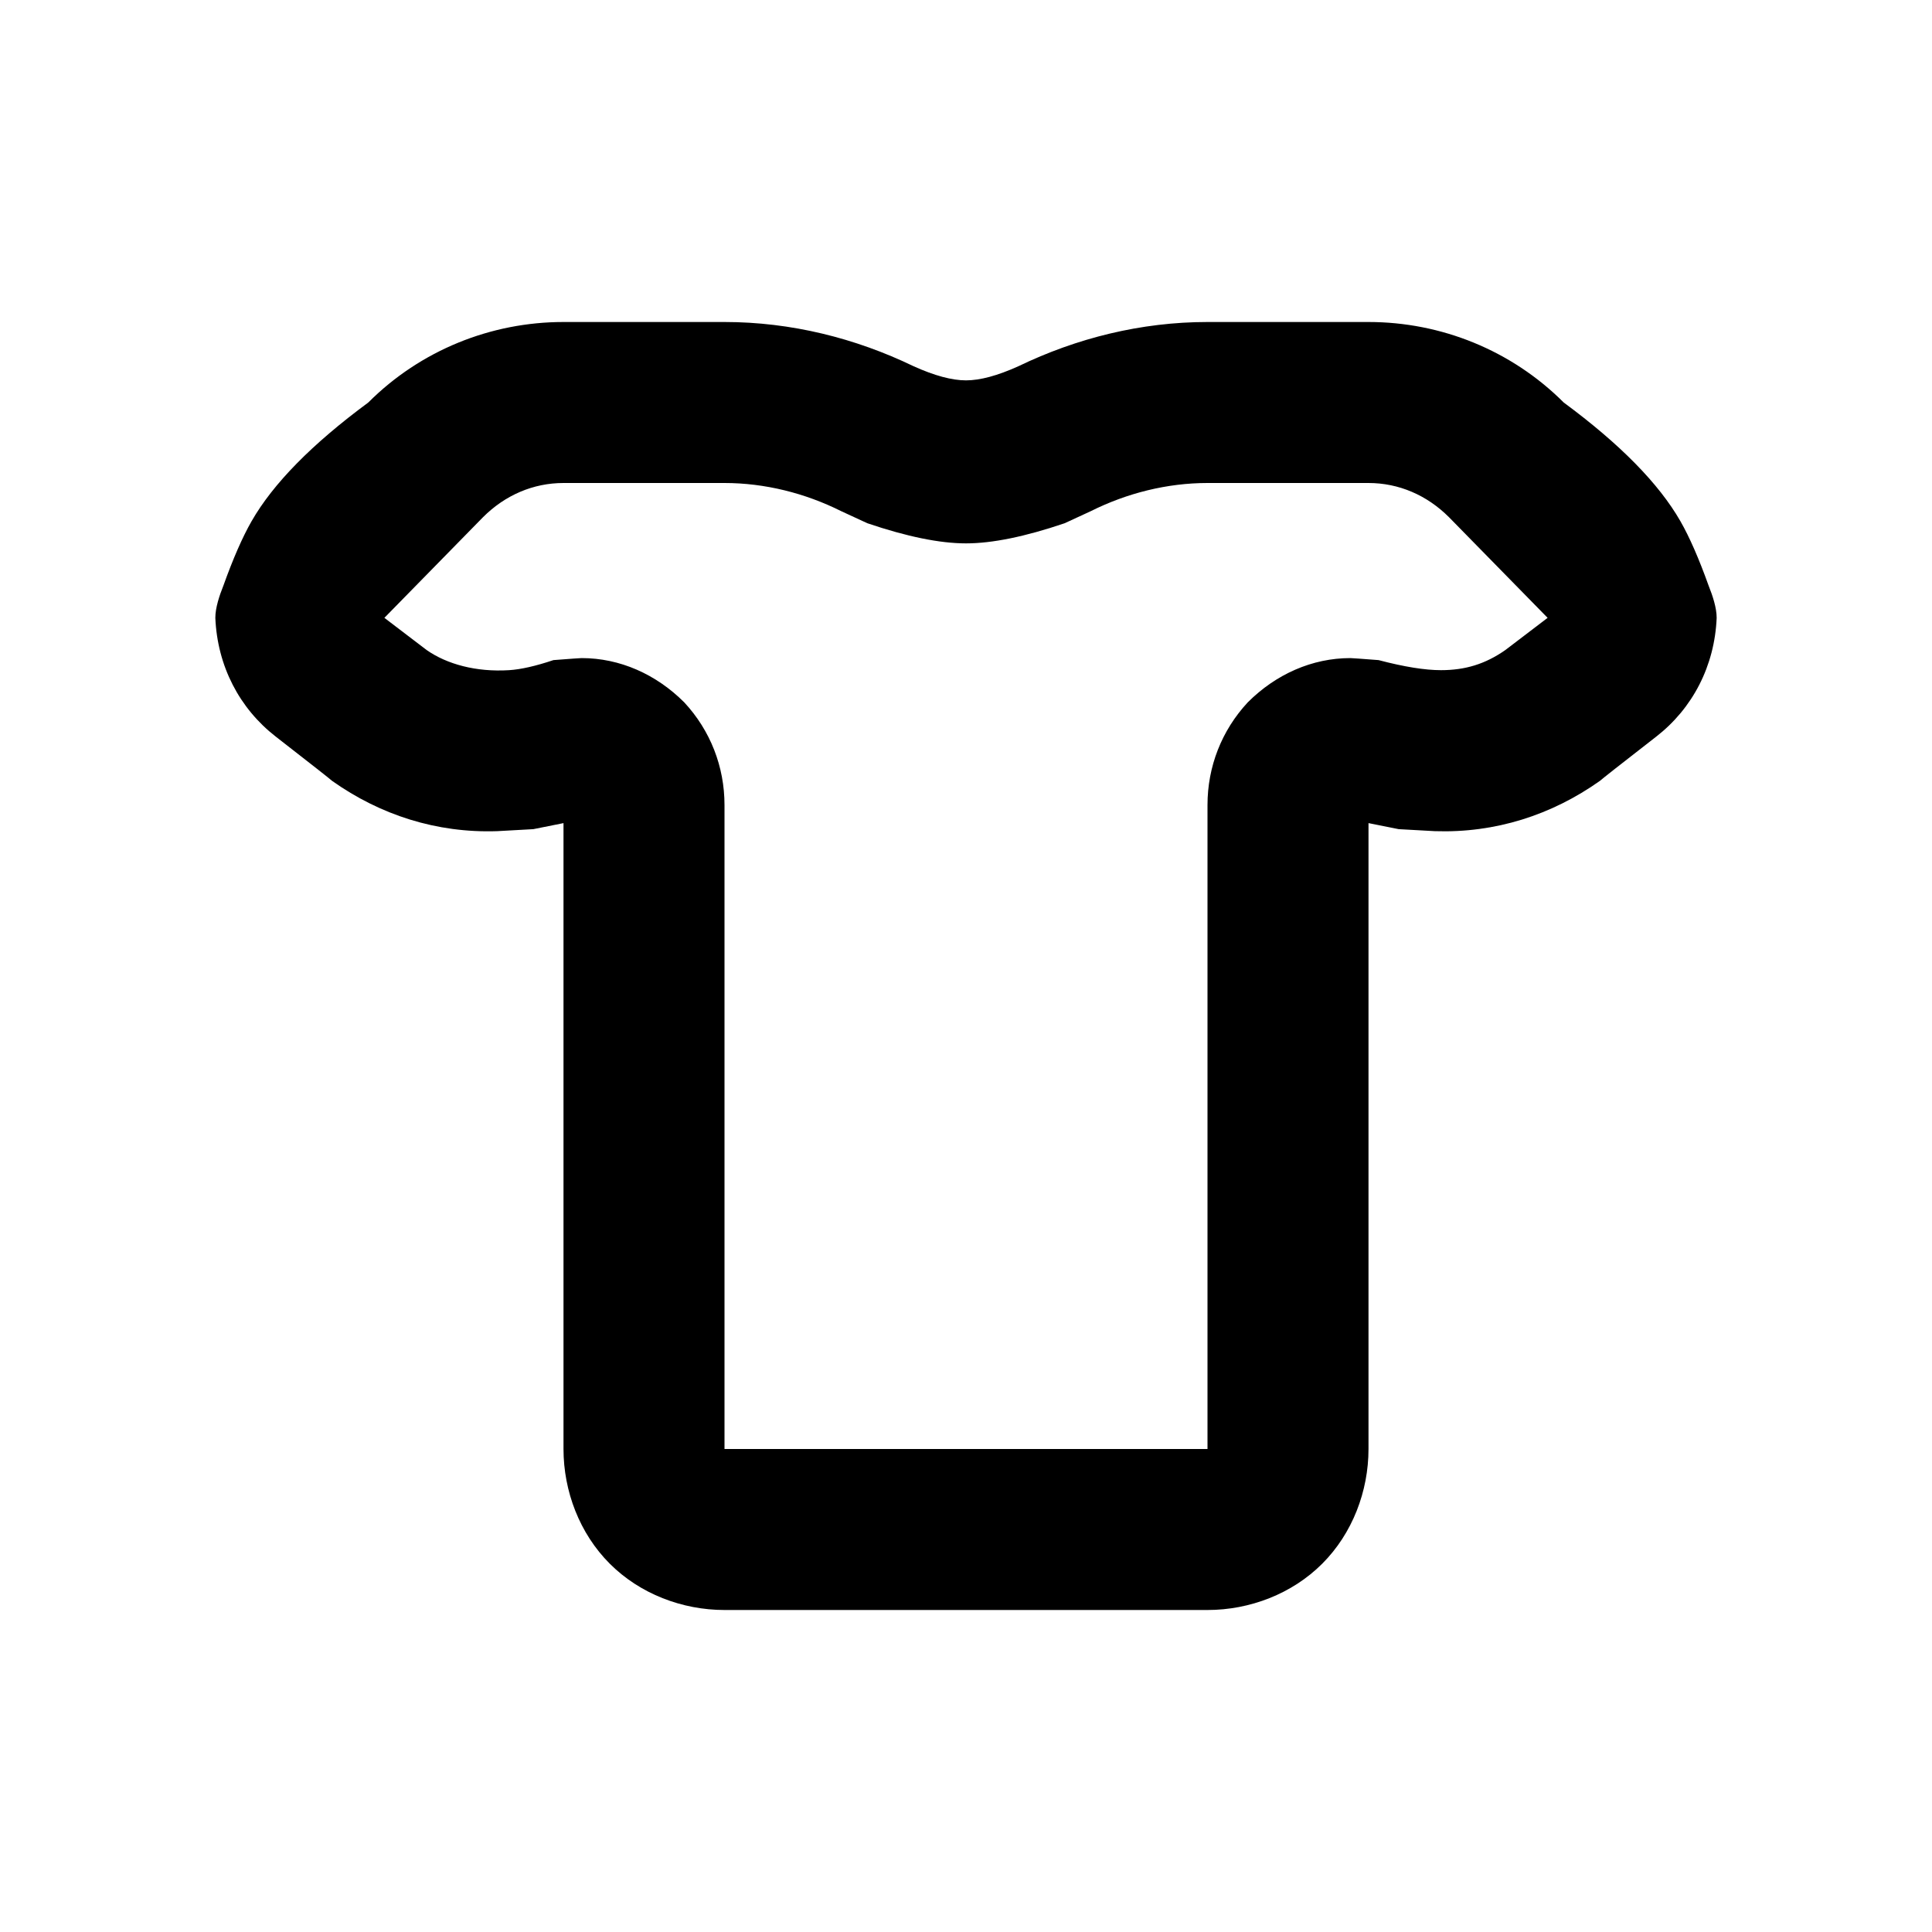
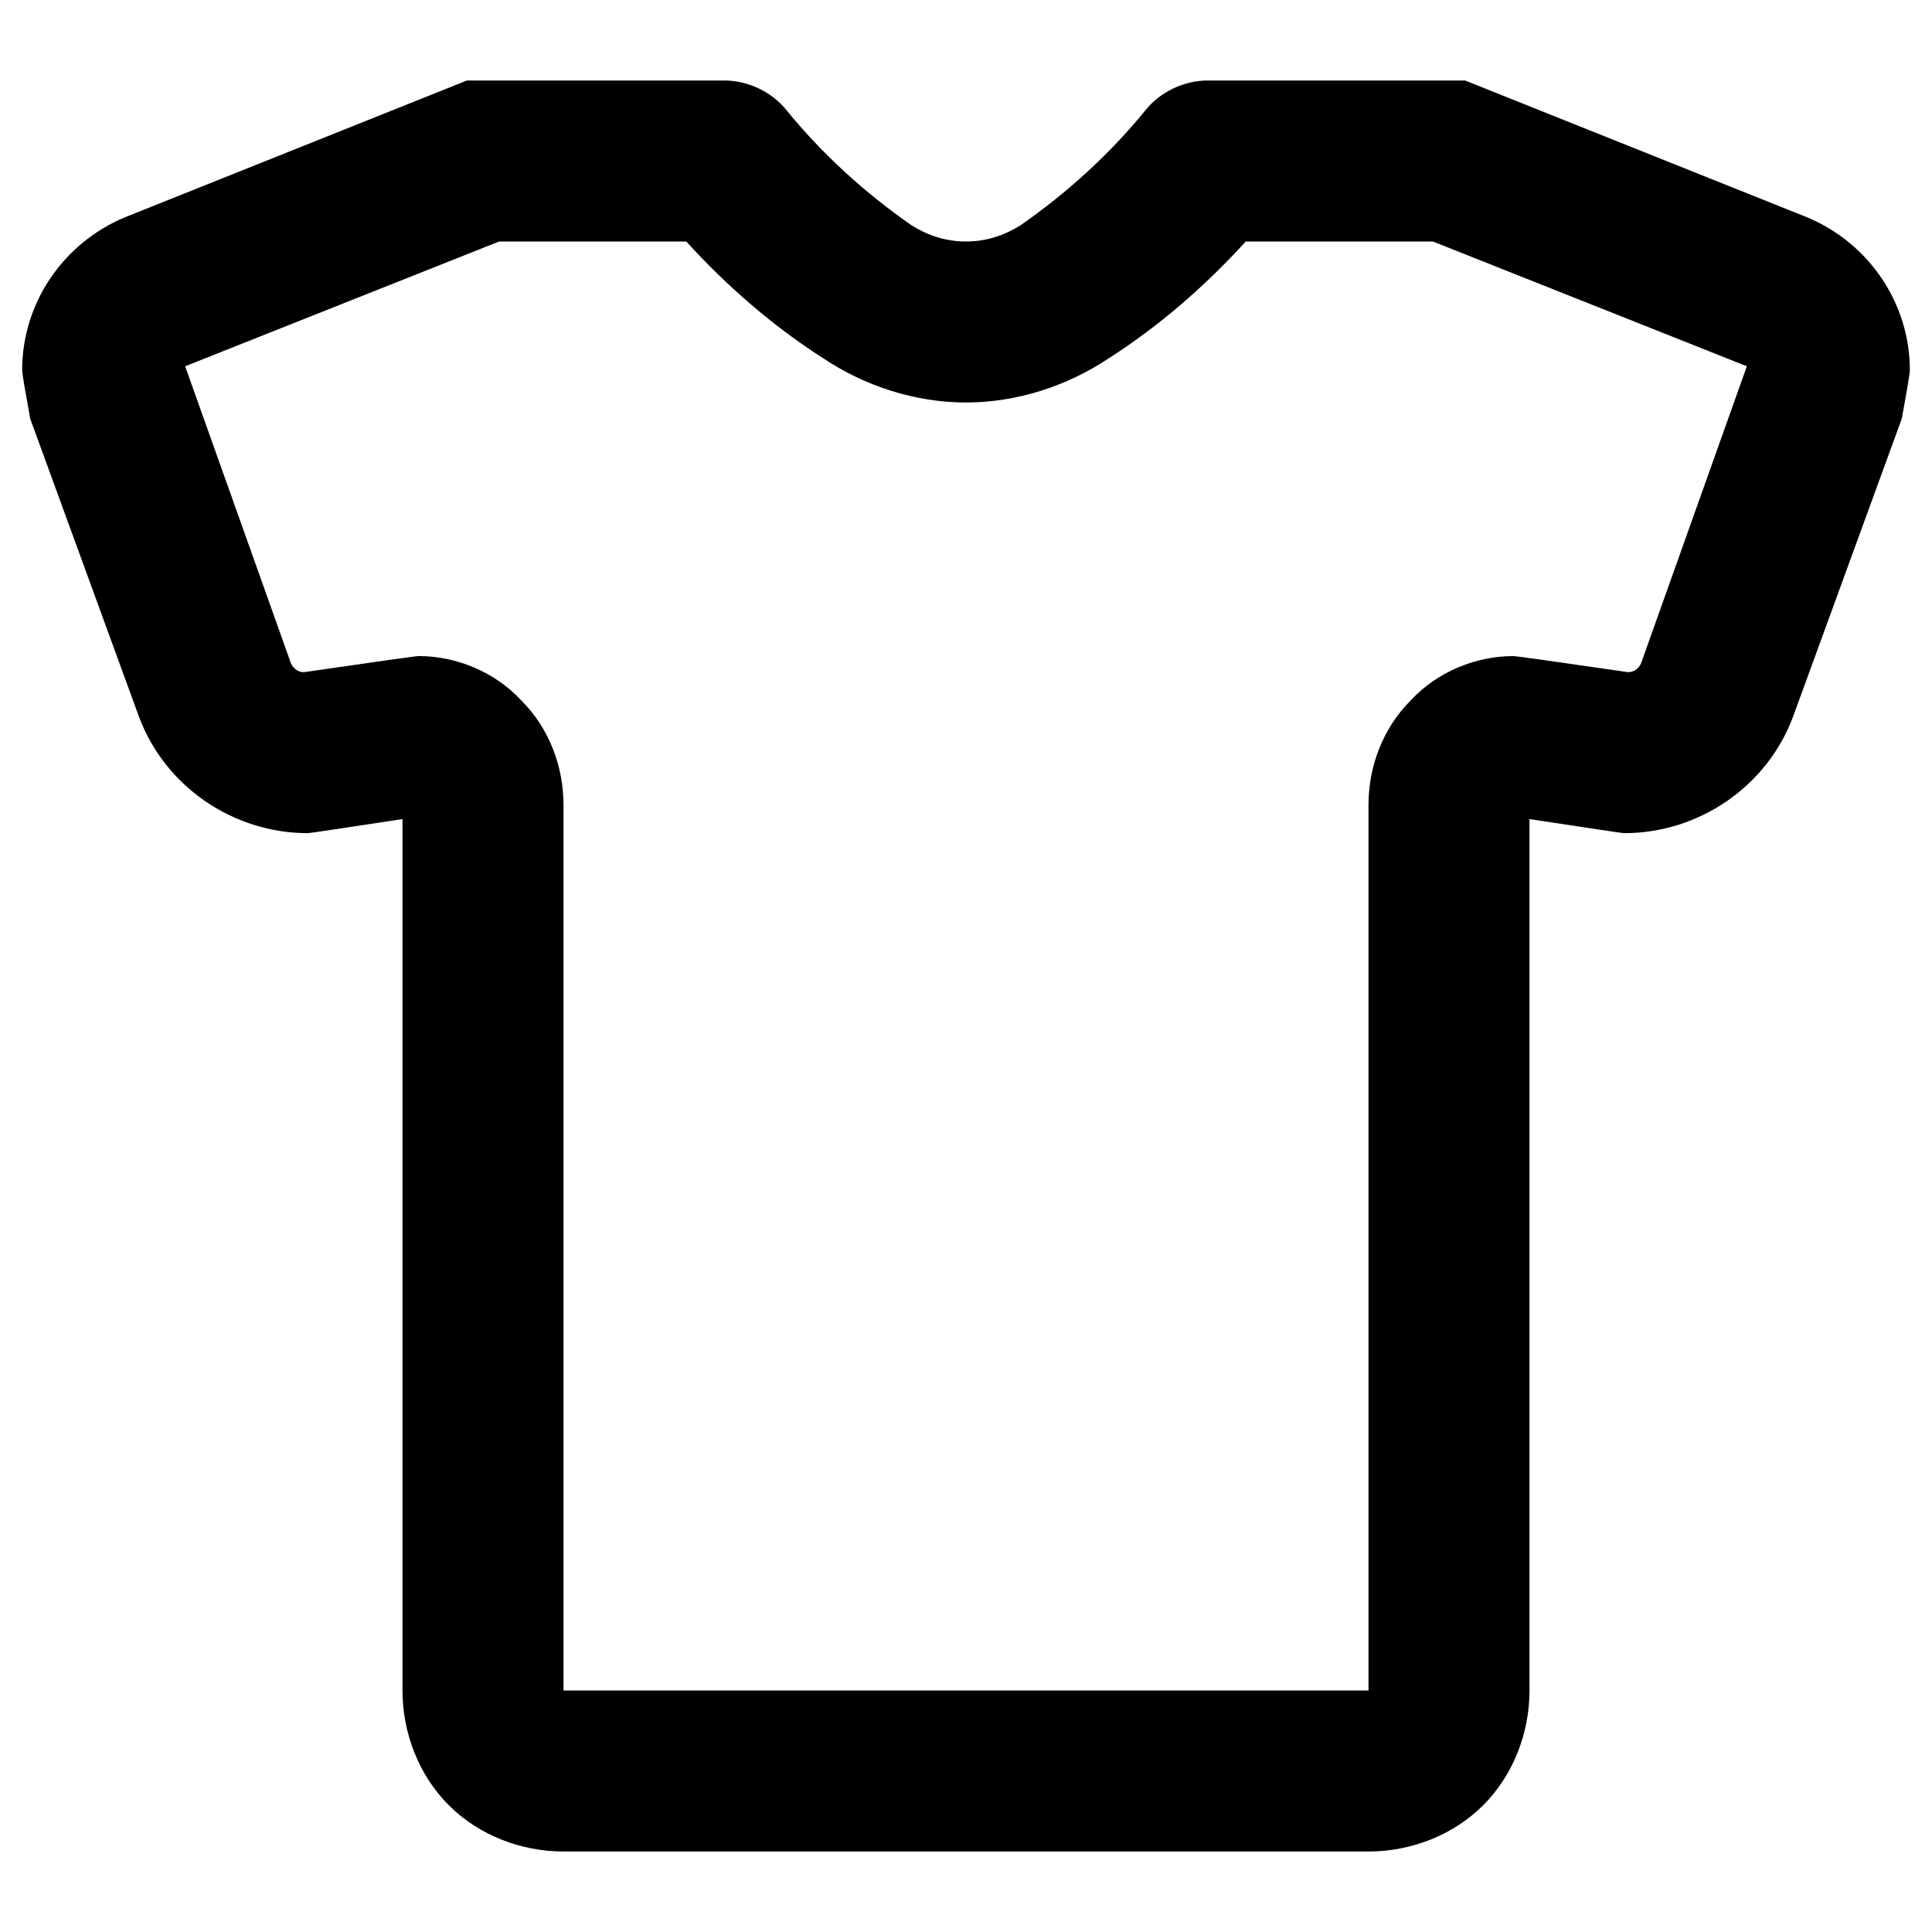
- <svg xmlns="http://www.w3.org/2000/svg" width="96" height="96">
-   <path d="M19.1 30.7l2.1 1.6c1 .7 2.456 1.104 4.1 1q.879-.056 2.2-.5 1.3-.1 1.4-.1c1.9 0 3.7.8 5.1 2.2 1.3 1.4 2 3.2 2 5.1v32h24V40c0-1.9.7-3.7 2-5.1 1.4-1.4 3.2-2.2 5.1-2.2q.1 0 1.4.1 1.9.5 3.1.5c1.2 0 2.2-.3 3.2-1l2.1-1.6-4.9-5c-1.1-1.1-2.5-1.7-4-1.7h-8c-2 0-4 .5-5.8 1.4l-1.3.6q-2.948 1-4.9 1-1.952 0-4.9-1l-1.3-.6C40 24.5 38 24 36 24h-8c-1.5 0-2.9.6-4 1.7l-4.9 5zM28 40.9V72c0 2.1.8 4.2 2.3 5.7 1.5 1.5 3.6 2.3 5.7 2.3h24c2.1 0 4.2-.8 5.7-2.3 1.5-1.5 2.3-3.6 2.3-5.7V40.9l1.5.3q1.7.1 1.8.1c3 .1 5.8-.8 8.2-2.5q.1-.1 2.8-2.2c1.8-1.4 2.9-3.5 3-5.9 0-.5-.2-1.1-.4-1.6q-.723-2.017-1.4-3.2-1.604-2.802-5.8-5.9c-2.6-2.6-6.1-4-9.7-4h-8c-3.3 0-6.5.8-9.4 2.2q-1.55.7-2.6.7t-2.6-.7C42.5 16.8 39.3 16 36 16h-8c-3.6 0-7.1 1.4-9.7 4q-4.196 3.098-5.8 5.9-.677 1.183-1.4 3.2c-.2.5-.4 1.1-.4 1.6.1 2.4 1.2 4.5 3 5.9q2.7 2.1 2.8 2.2c2.4 1.7 5.2 2.6 8.2 2.5q.1 0 1.8-.1l1.5-.3z" fill-rule="evenodd" />
+ <svg xmlns="http://www.w3.org/2000/svg" style="isolation:isolate" width="96" height="96">
+   <path d="M28 84h40V40c0-1.9.7-3.8 2.1-5.2 1.3-1.4 3.2-2.2 5.1-2.2q.2 0 5.7.8c.3 0 .6-.2.7-.6l5.2-14.6L71.2 12h-9.3c-2 2.2-4.3 4.2-6.8 5.8C53 19.2 50.5 20 48 20s-5-.8-7.1-2.2c-2.5-1.6-4.8-3.6-6.8-5.8h-9.3L9.2 18.2l5.2 14.6c.1.4.4.6.7.6q5.5-.8 5.7-.8c1.9 0 3.8.8 5.1 2.2 1.4 1.4 2.1 3.3 2.1 5.2v44zm48-43.3q4.6.7 4.7.7c3.7 0 7.1-2.3 8.4-5.8l5.4-14.8q.4-2.2.4-2.4c0-3.3-2-6.3-5.1-7.6L72.8 4H60c-1.2 0-2.4.6-3.1 1.5-1.8 2.2-3.9 4.1-6.2 5.7-.8.5-1.7.8-2.7.8-1 0-1.9-.3-2.7-.8-2.3-1.6-4.4-3.5-6.2-5.7C38.4 4.6 37.2 4 36 4H23.2l-17 6.8c-3.1 1.3-5.1 4.3-5.1 7.6q0 .2.4 2.4l5.4 14.8c1.3 3.5 4.7 5.8 8.4 5.8q.1 0 4.7-.7V84c0 2.1.8 4.2 2.3 5.7 1.5 1.5 3.6 2.3 5.7 2.3h40c2.1 0 4.2-.8 5.7-2.3 1.5-1.5 2.3-3.6 2.3-5.7V40.7z" fill-rule="evenodd" />
</svg>
